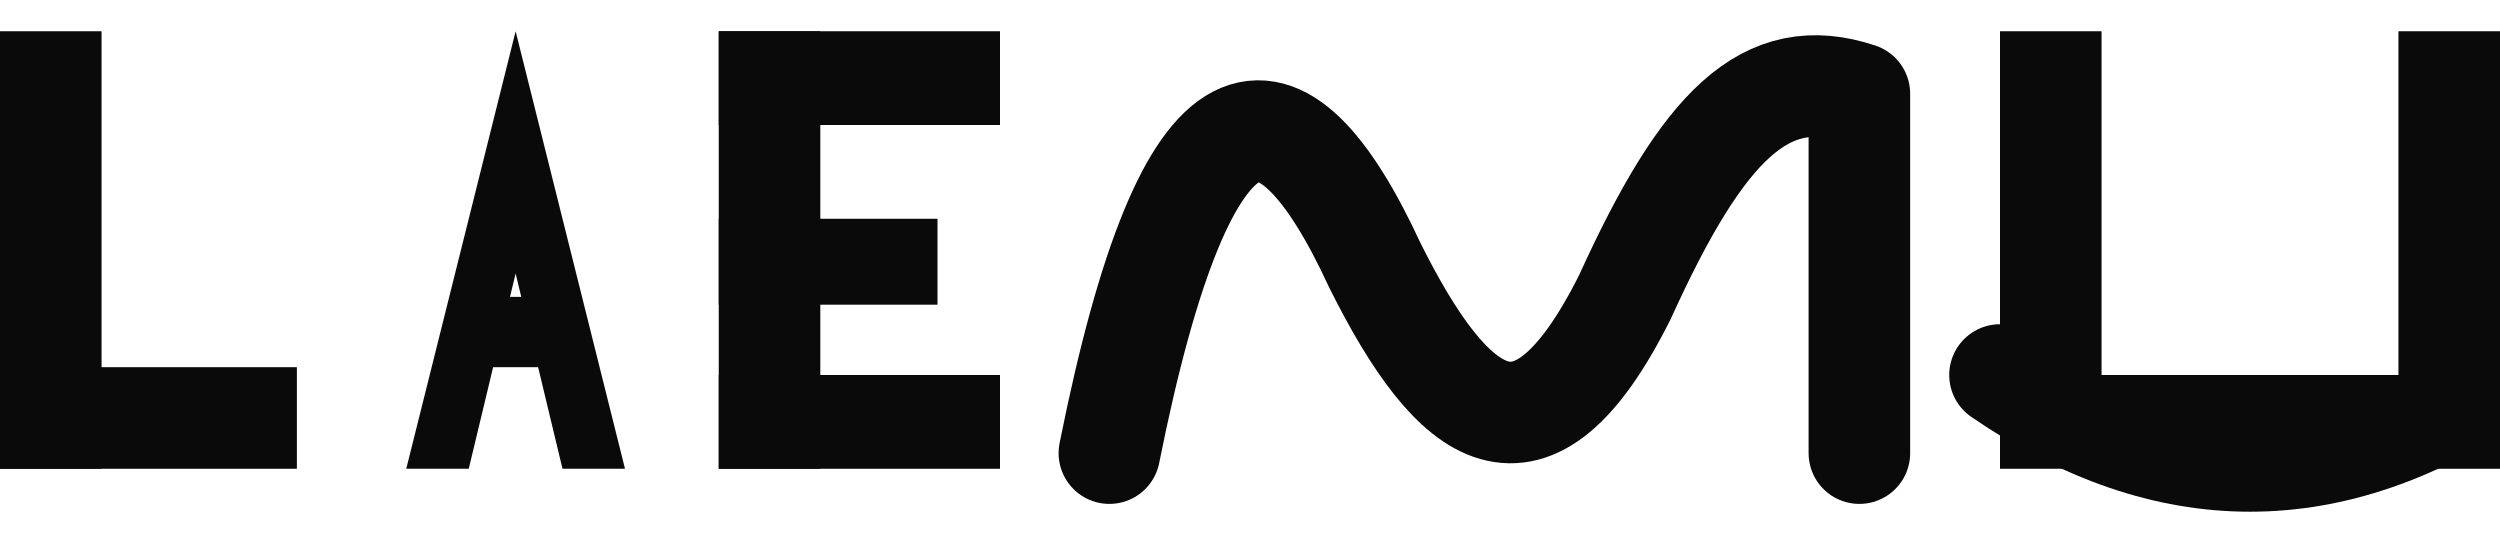
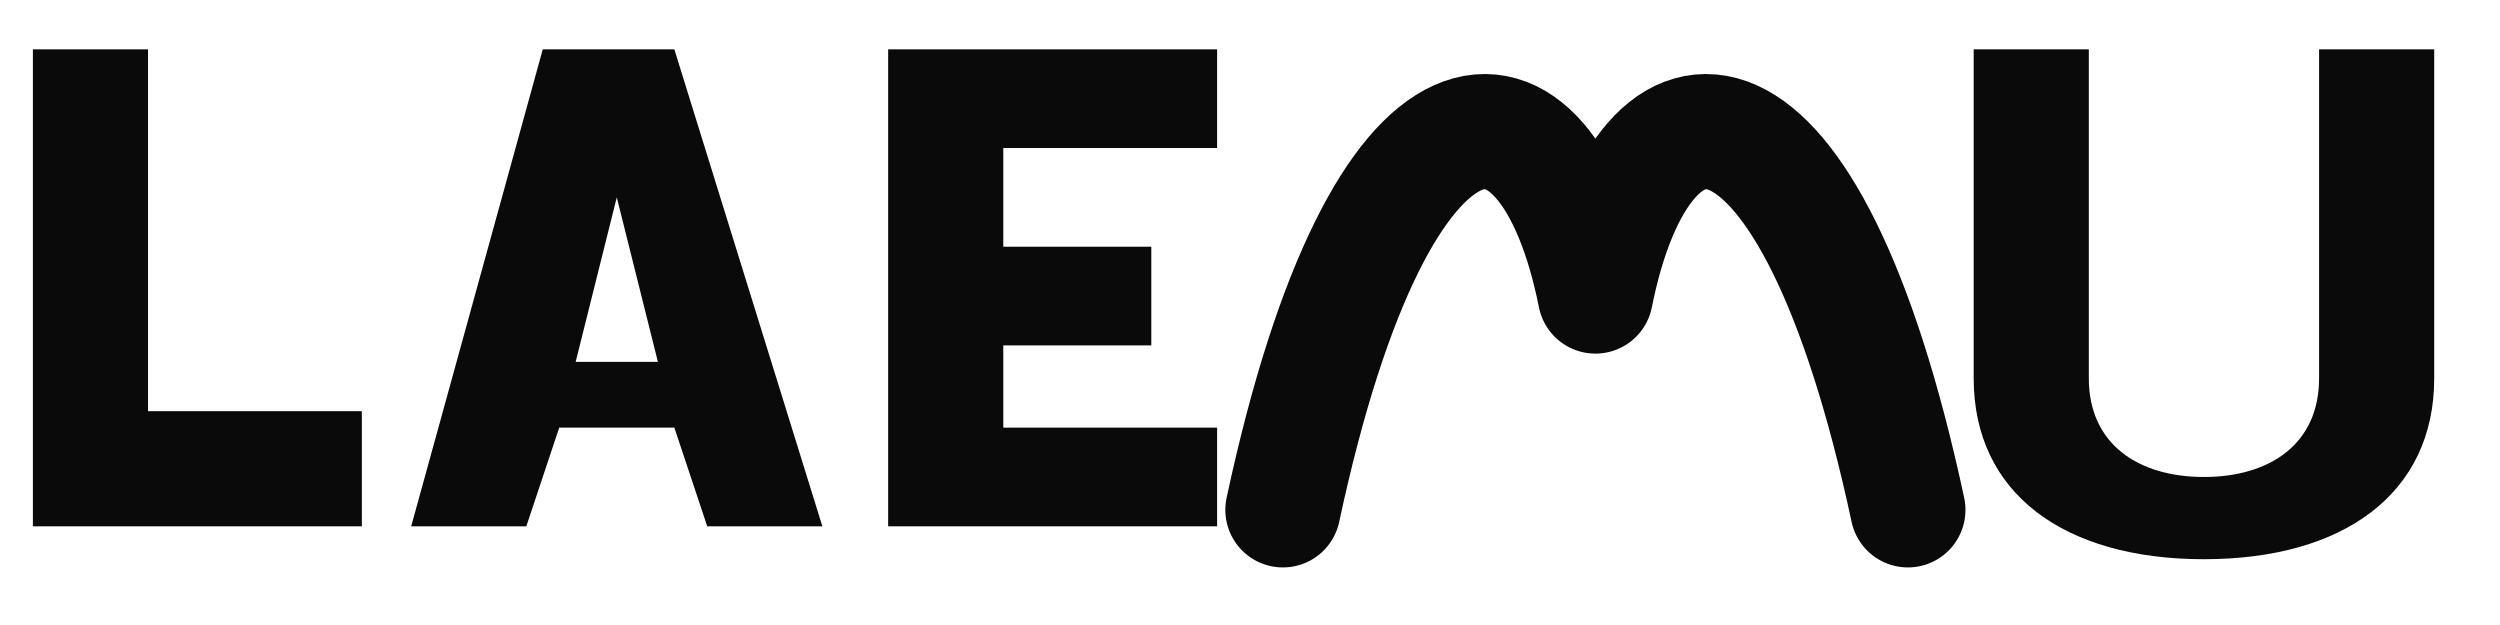
- <svg xmlns="http://www.w3.org/2000/svg" viewBox="0 0 320 70" fill="none">
-   <rect x="0" y="4" width="13" height="56" fill="#0A0A0A" />
-   <rect x="0" y="47" width="38" height="13" fill="#0A0A0A" />
-   <polygon points="66,4 52,60 60,60 66,35 72,60 80,60" fill="#0A0A0A" />
-   <rect x="58" y="38" width="16" height="9" fill="#0A0A0A" />
-   <rect x="92" y="4" width="13" height="56" fill="#0A0A0A" />
-   <rect x="92" y="4" width="36" height="12" fill="#0A0A0A" />
-   <rect x="92" y="28" width="28" height="11" fill="#0A0A0A" />
-   <rect x="92" y="48" width="36" height="12" fill="#0A0A0A" />
-   <path d="M 142,58 C 152,8 164,8 176,34 C 186,54 196,62 208,38 C 218,16 226,8 238,12 L 238,58" stroke="#0A0A0A" stroke-width="13" stroke-linecap="round" stroke-linejoin="round" fill="none" />
-   <rect x="256" y="4" width="13" height="46" fill="#0A0A0A" />
-   <rect x="307" y="4" width="13" height="46" fill="#0A0A0A" />
-   <rect x="256" y="48" width="64" height="12" fill="#0A0A0A" />
-   <path d="M 256,48 Q 288,70 320,48" stroke="#0A0A0A" stroke-width="13" fill="none" stroke-linecap="round" />
+ <svg xmlns="http://www.w3.org/2000/svg" viewBox="0 0 304 76" fill="#0A0A0A" fill-rule="evenodd" aria-label="LAEMU">
+   <path d="M 4,6 L 18,6 L 18,50 L 44,50 L 44,64 L 4,64 Z" />
+   <path d="M 50,64 L 66,6 L 82,6 L 100,64 L 86,64 L 82,52 L 68,52 L 64,64 Z M 70,44 L 80,44 L 75,24 Z" />
+   <path d="M 108,6 L 148,6 L 148,18 L 122,18 L 122,30 L 140,30 L 140,42 L 122,42 L 122,52 L 148,52 L 148,64 L 108,64 Z" />
+   <path d="M 156,62 C 168,6 188,6 194,36 C 200,6 220,6 232,62" stroke="#0A0A0A" stroke-width="14" fill="none" stroke-linecap="round" stroke-linejoin="round" />
+   <path d="M 240,6 L 254,6 L 254,46 C 254,54 260,58 268,58 C 276,58 282,54 282,46 L 282,6 L 296,6 L 296,46 C 296,60 285,68 268,68 C 251,68 240,60 240,46 Z" />
</svg>
